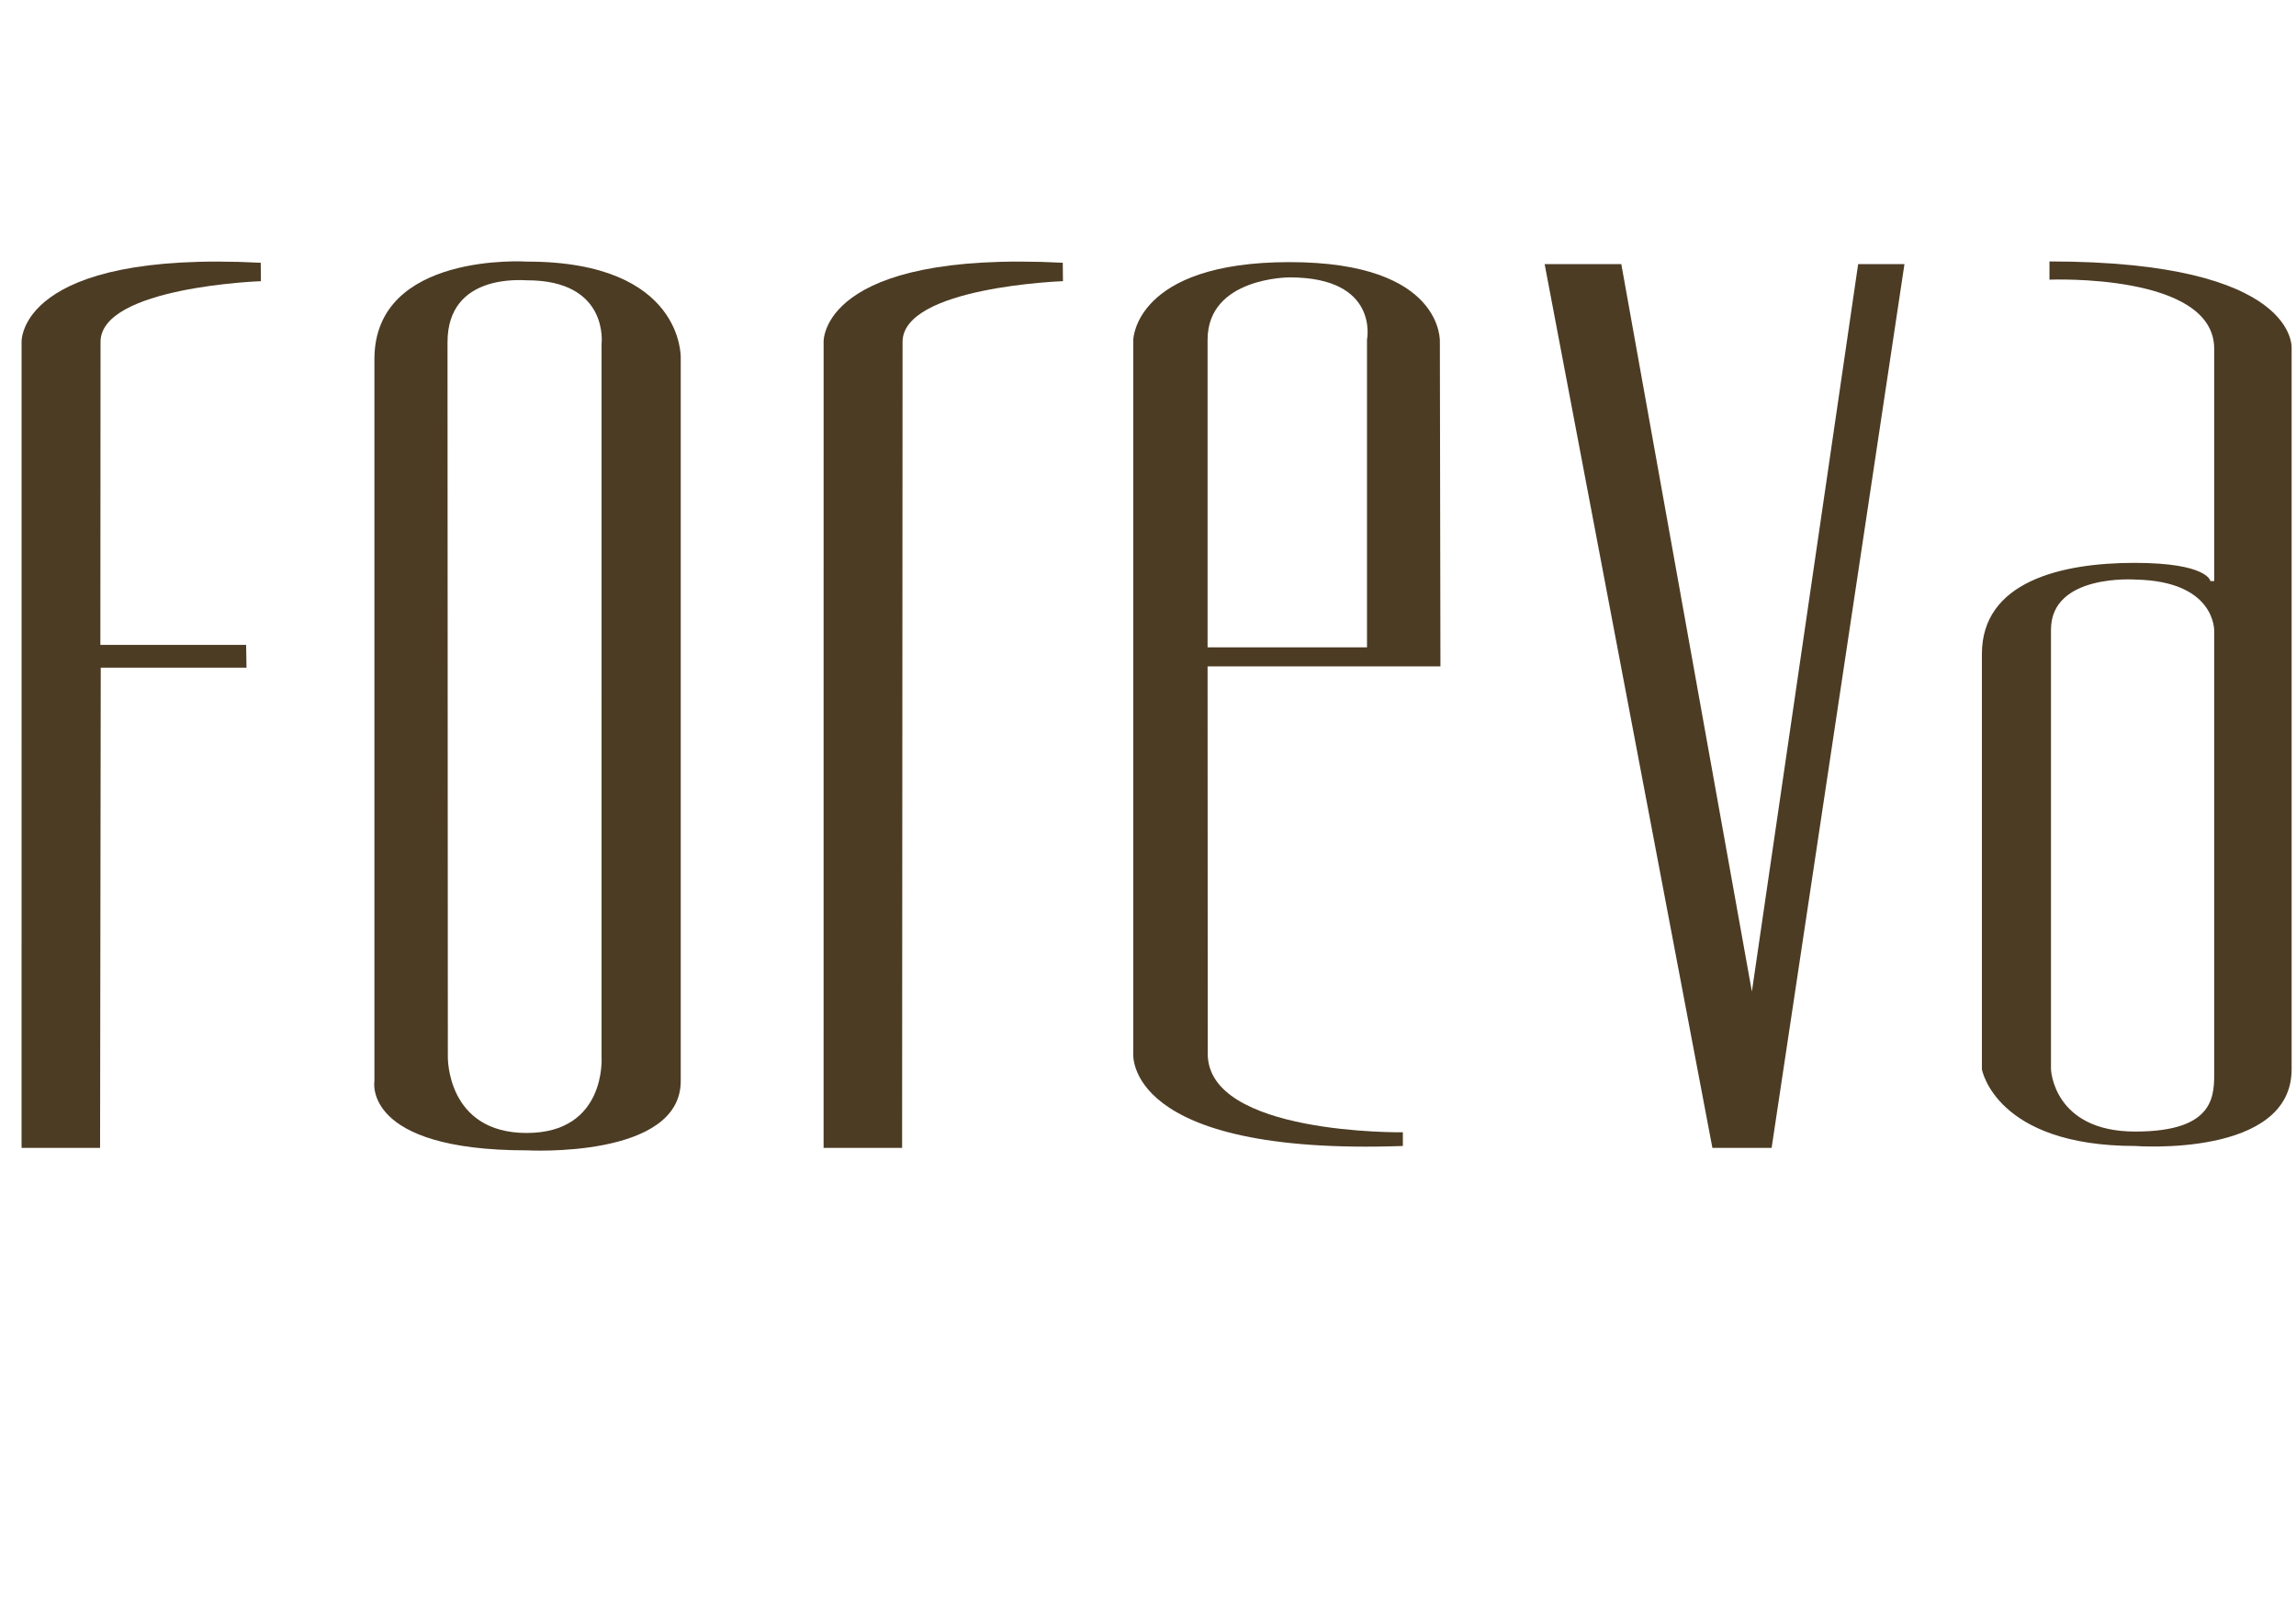
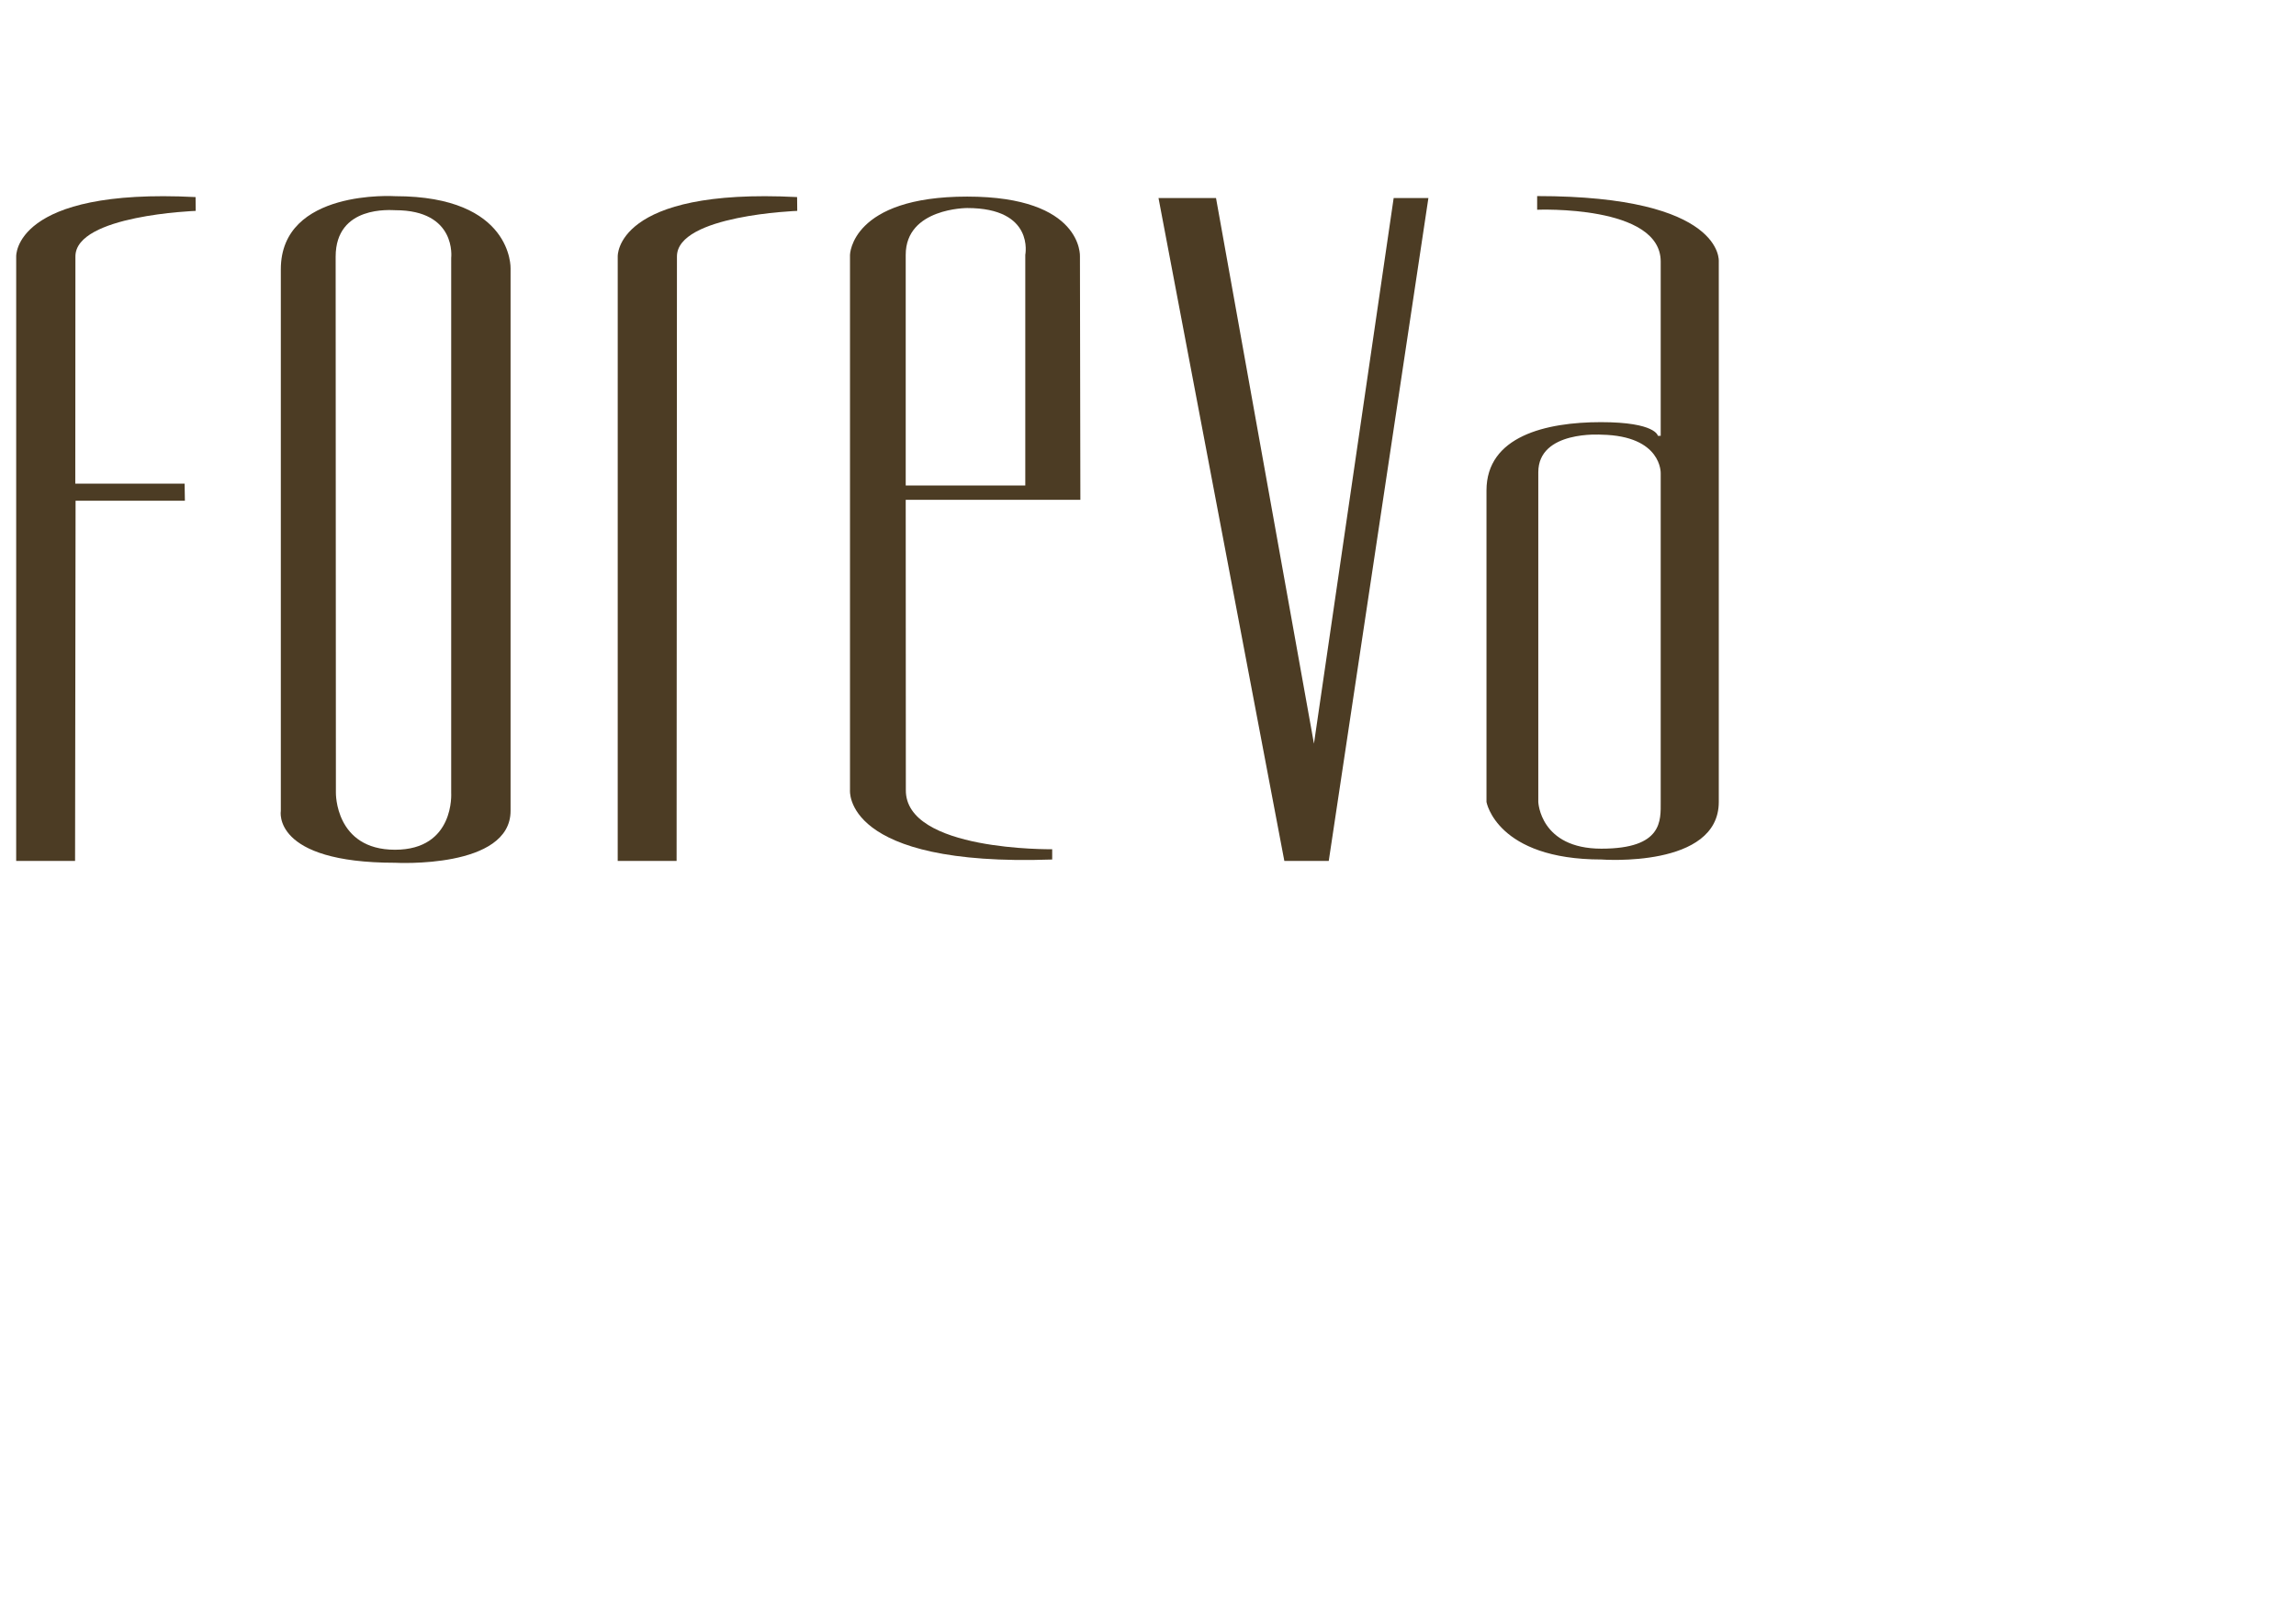
- <svg xmlns="http://www.w3.org/2000/svg" version="1.1" width="1052.362" height="744.094" id="svg2" xml:space="preserve">
-   <defs id="defs6" />
-   <g transform="matrix(1.25,0,0,-1.25,0,744.0945)" id="g10">
-     <g transform="scale(1,-1)" id="g12">
-       <path d="m 95.606,-498.942 c 0,0 0.069,6.751 0.069,6.751 0,0 -58.811,2.087 -58.811,22.267 0,25.47 -0.061,111.066 -0.061,111.066 0,0 53.445,0 53.445,0 0,0 0.139,8.351 0.139,8.351 0,0 -53.445,0 -53.445,0 0,0 -0.246,176.071 -0.246,176.071 0,0 -28.791,0 -28.791,0 0,0 0.01,-295.488 0.01,-295.488 0,0 -1.453,-33.611 87.692,-29.018 z" id="path14" style="fill:#4c3c24;fill-opacity:1;fill-rule:nonzero;stroke:none" />
-       <path d="m 220.583,-469.225 c 0,0 -0.003,261.487 -0.003,261.487 0,0 1.889,27.828 -27.478,27.828 -29.367,0 -28.888,-27.828 -28.888,-27.828 0,0 -0.121,-262.047 -0.121,-262.047 0,-25.31 27.221,-22.73 29.147,-22.73 30.202,0 27.342,23.29 27.342,23.29 z m -27.342,-30.144 c 0,0 -55.95,-3.696 -55.95,35.738 0,39.432 0,264.703 0,264.703 0,0 -4.593,25.392 55.95,25.392 0,0 56.368,3.133 56.368,-25.392 0,-28.526 0,-265.123 0,-265.123 0,0 1.252,-35.318 -56.368,-35.318 z" id="path16" style="fill:#4c3c24;fill-opacity:1;fill-rule:nonzero;stroke:none" />
-       <path d="m 389.694,-498.942 c 0,0 0.068,6.751 0.068,6.751 0,0 -58.812,2.087 -58.812,22.267 0,25.47 -0.168,295.488 -0.168,295.488 0,0 -28.791,0 -28.791,0 0,0 0.009,-295.488 0.009,-295.488 0,0 -1.452,-33.611 87.693,-29.018 z" id="path18" style="fill:#4c3c24;fill-opacity:1;fill-rule:nonzero;stroke:none" />
-       <path d="m 442.79,-470.71 c 0,-22.94 30.062,-22.873 30.062,-22.873 33.073,0 28.393,22.873 28.393,22.873 0,0 0,112.757 0,112.757 0,0 -58.455,0 -58.455,0 0,0 0,-89.817 0,-112.757 z m 0.061,261.517 c 0,0 -0.061,-141.782 -0.061,-141.782 0,0 85.387,0 85.387,0 0,0 -0.209,-118.896 -0.209,-118.896 0,0 1.67,-29.306 -55.115,-29.306 -56.785,0 -57.306,28.467 -57.306,28.467 0,0 0,261.517 0,261.517 0,0 -3.934,37.683 98.851,34.052 0,0 0,-5.024 0,-5.024 0,0 -71.96,1.052 -71.547,-29.027 z" id="path20" style="fill:#4c3c24;fill-opacity:1;fill-rule:nonzero;stroke:none" />
-       <path d="m 566.381,-498.456 c 0,0 28.114,0 28.114,0 0,0 47.878,266.696 47.878,266.696 0,0 38.97,-266.696 38.97,-266.696 0,0 16.98,0 16.98,0 0,0 -48.713,324.019 -48.713,324.019 0,0 -21.712,0 -21.712,0 0,0 -61.518,-324.019 -61.518,-324.019 z" id="path22" style="fill:#4c3c24;fill-opacity:1;fill-rule:nonzero;stroke:none" />
-       <path d="m 782.945,-180.429 c -30.063,0 -30.898,-22.826 -30.898,-22.826 0,0 0,-140.572 0,-161.17 0,-20.598 30.898,-18.372 30.898,-18.372 29.7,0.556 28.948,18.928 28.948,18.928 0,0 0,151.428 0,160.613 0,8.961 1.114,22.826 -28.948,22.826 z M 751.489,-499.429 c 0,0 0,6.681 0,6.681 0,0 60.404,-2.505 60.404,25.331 0,27.835 0,85.178 0,85.178 0,0 -1.391,0 -1.391,0 0,0 -0.89,-6.681 -27.837,-6.681 -26.947,0 -55.95,6.906 -55.95,33.403 0,26.496 0,152.263 0,152.263 0,0 4.96,28.113 56.229,28.113 0,0 57.341,4.404 57.341,-28.113 0,-32.518 0,-264.163 0,-264.163 0,0 3.006,-32.011 -88.797,-32.011 z" id="path24" style="fill:#4c3c24;fill-opacity:1;fill-rule:nonzero;stroke:none" />
+ <svg xmlns="http://www.w3.org/2000/svg" id="a" width="100px" height="70.707px" version="1.1" viewBox="0 0 1403.1 992.1" xml:space="preserve">
+   <g id="b" transform="matrix(1.25 0 0 -1.25 0 744.09)">
+     <g id="c" transform="scale(1,-1)" fill="#4c3c24">
+       <path id="d" d="m95.606-498.94 0.069 6.751s-58.811 2.087-58.811 22.267c0 25.47-0.061 111.07-0.061 111.07h53.445l0.139 8.351h-53.445l-0.246 176.07h-28.792l0.01-295.49s-1.453-33.611 87.692-29.018z" />
+       <path id="e" d="m220.58-469.23-3e-3 261.49s1.889 27.828-27.478 27.828c-29.367 0-28.888-27.828-28.888-27.828s-0.121-262.05-0.121-262.05c0-25.31 27.221-22.73 29.147-22.73 30.202 0 27.342 23.29 27.342 23.29zm-27.342-30.144s-55.95-3.696-55.95 35.738v264.7s-4.593 25.392 55.95 25.392c0 0 56.368 3.133 56.368-25.392v-265.12s1.252-35.318-56.368-35.318z" />
+       <path id="f" d="m389.69-498.94 0.068 6.751s-58.812 2.087-58.812 22.267c0 25.47-0.168 295.49-0.168 295.49h-28.791l9e-3 -295.49s-1.452-33.611 87.693-29.018z" />
+       <path id="g" d="m442.79-470.71c0-22.94 30.062-22.873 30.062-22.873 33.073 0 28.393 22.873 28.393 22.873v112.76h-58.455v-112.76zm0.061 261.52-0.061-141.78h85.387l-0.209-118.9s1.67-29.306-55.115-29.306-57.306 28.467-57.306 28.467v261.52s-3.934 37.683 98.851 34.052v-5.024s-71.96 1.052-71.547-29.027z" />
+       <path id="h" d="m566.38-498.46h28.114l47.878 266.7 38.97-266.7h16.98l-48.713 324.02h-21.712l-61.518-324.02z" />
+       <path id="i" d="m782.95-180.43c-30.063 0-30.898-22.826-30.898-22.826v-161.17c0-20.598 30.898-18.372 30.898-18.372 29.7 0.556 28.948 18.928 28.948 18.928v160.61c0 8.961 1.114 22.826-28.948 22.826zm-31.456-319v6.681s60.404-2.505 60.404 25.331v85.178h-1.391s-0.89-6.681-27.837-6.681c-26.947 0-55.95 6.906-55.95 33.403v152.26s4.96 28.113 56.229 28.113c0 0 57.341 4.404 57.341-28.113v-264.16s3.006-32.011-88.797-32.011z" />
    </g>
  </g>
</svg>
